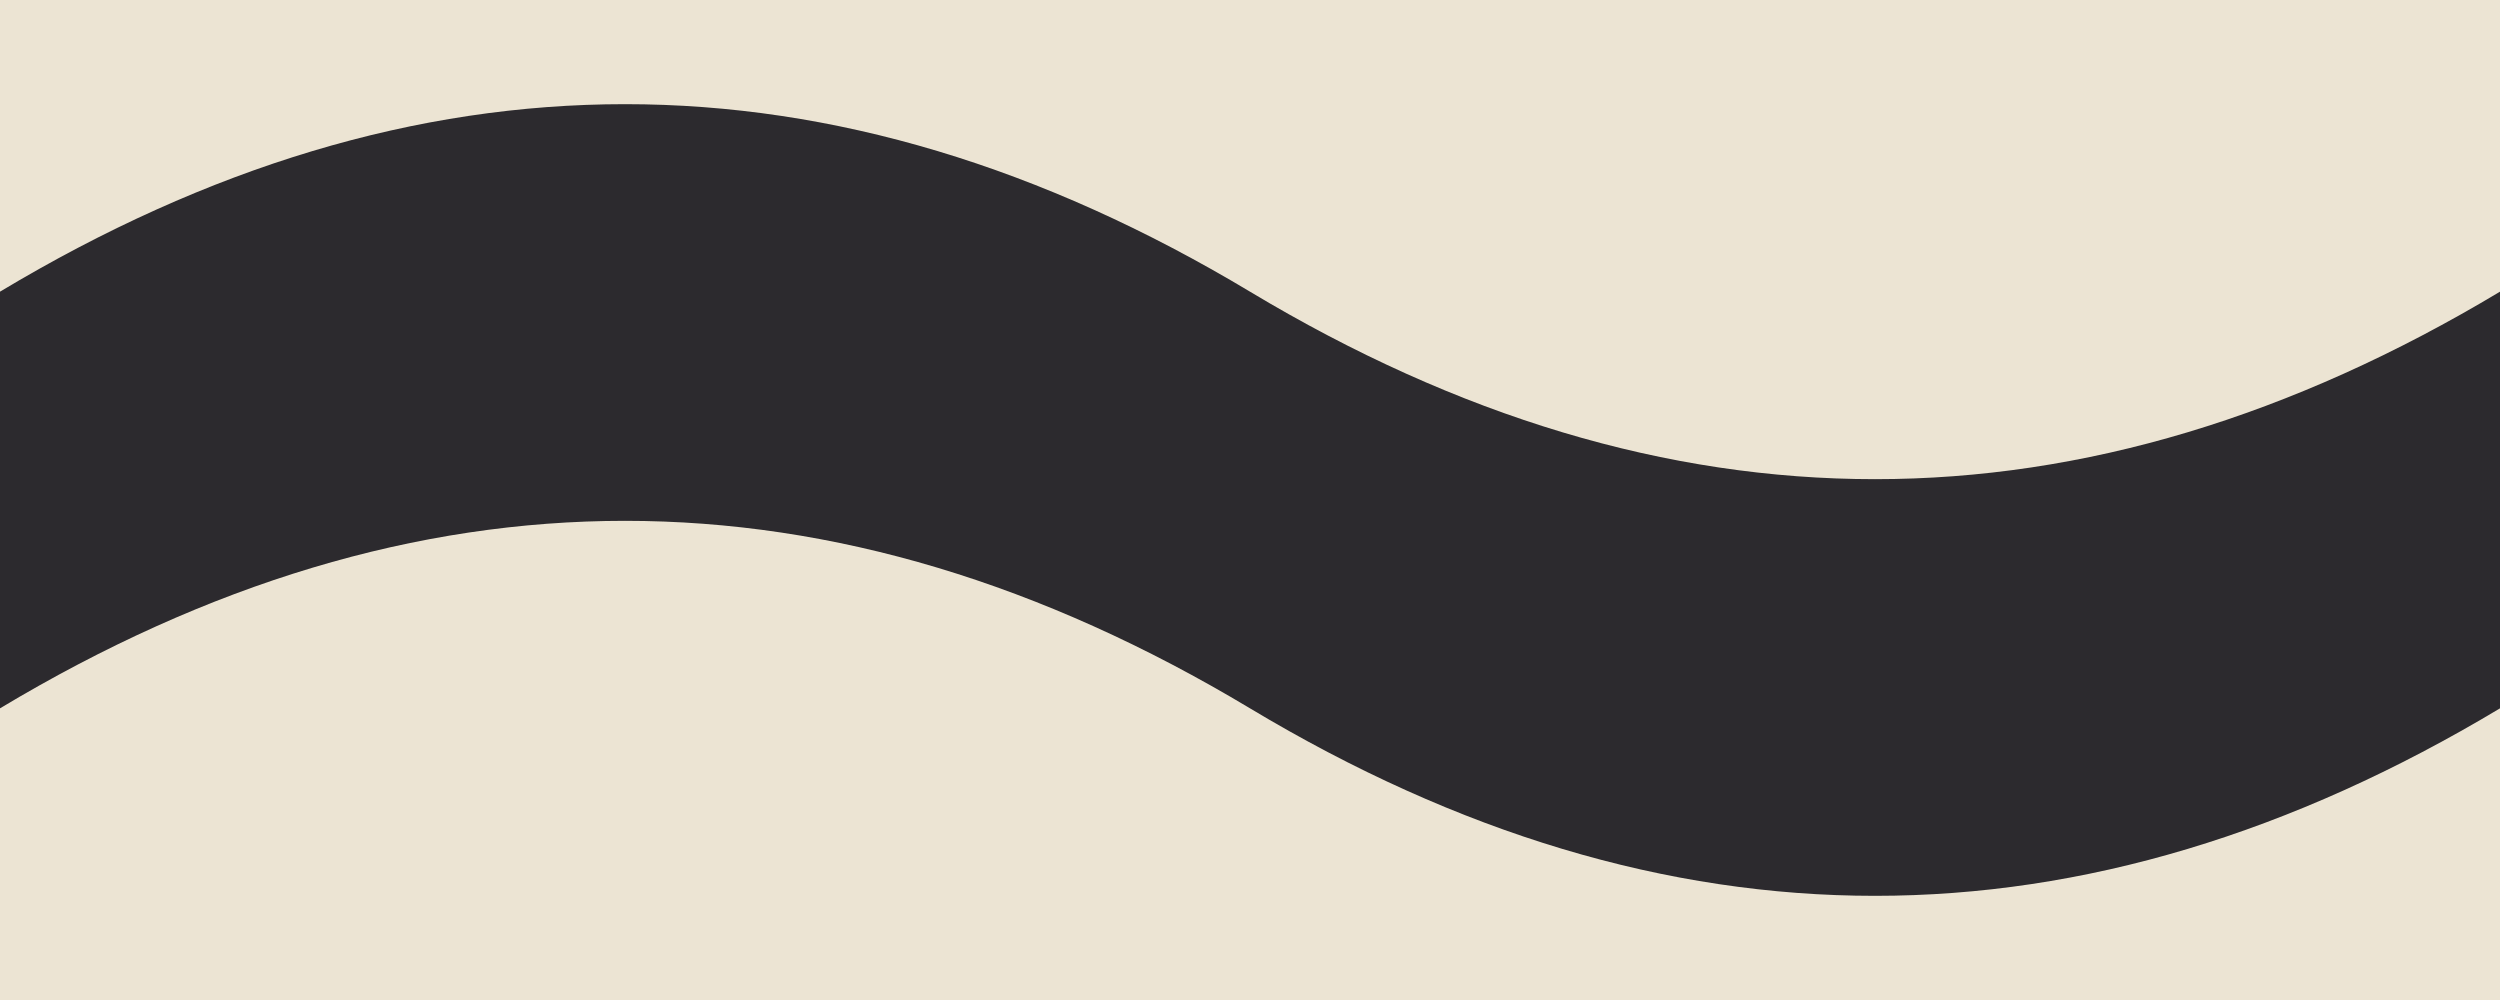
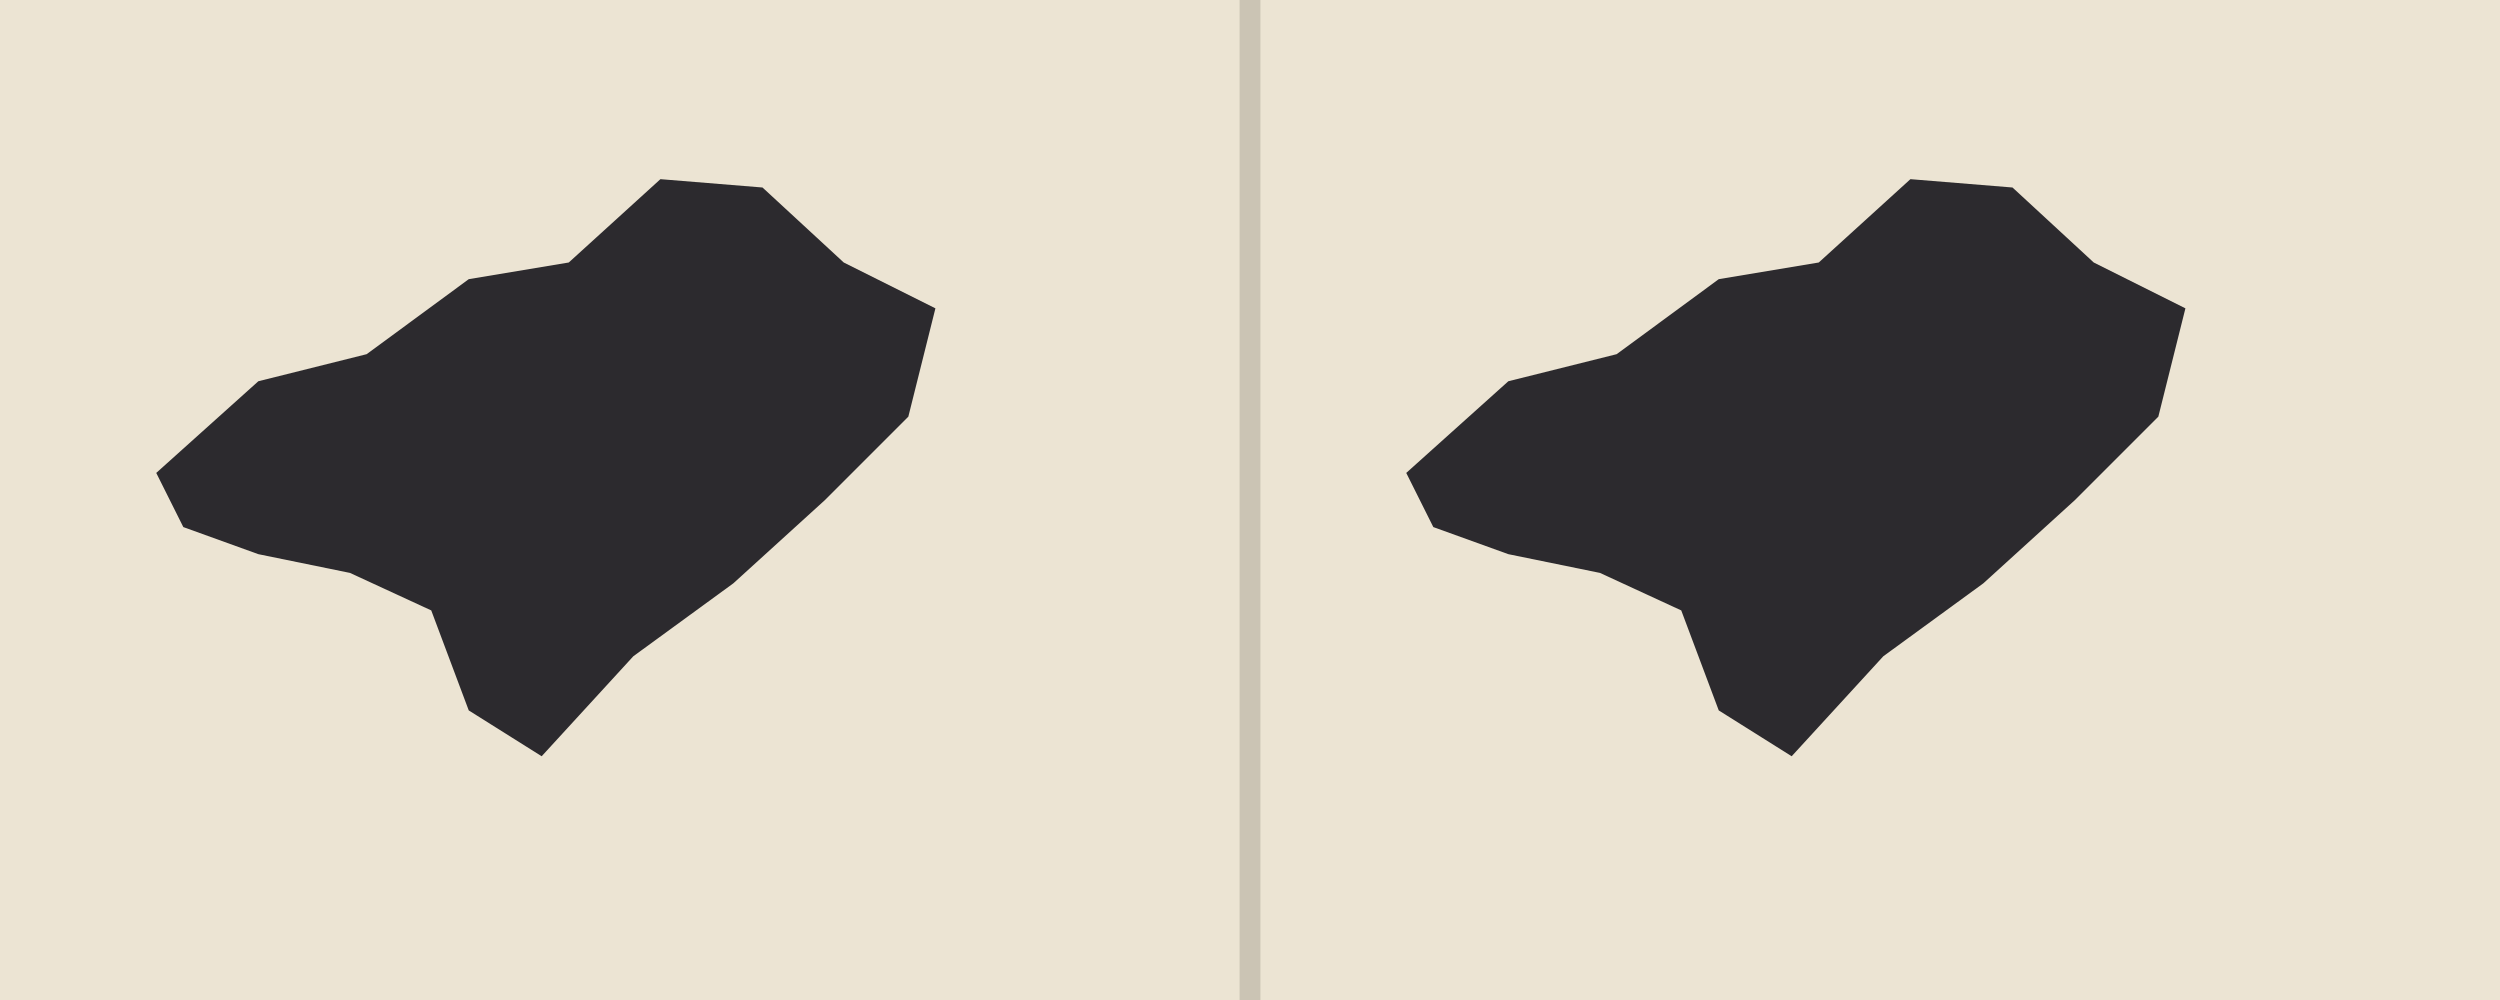
<svg xmlns="http://www.w3.org/2000/svg" viewBox="0 0 120 48" width="120" height="48">
  <rect width="120" height="48" fill="#ece4d3" />
-   <path d="M0 14 C20 2 40 2 60 14 S100 26 120 14 V34 C100 46 80 46 60 34 S20 22 0 34Z" fill="#2c2a2e" />
+   <path d="M7.5 22.7 L12.4 18.3 L17.6 17.0 L22.5 13.4 L27.3 12.6 L31.7 8.6 L36.6 9.0 L40.5 12.6 L44.9 14.8 L43.6 20.0 L39.6 24.0 L35.2 28.0 L30.4 31.5 L26.0 36.3 L22.5 34.1 L20.7 29.3 L16.8 27.5 L12.4 26.6 L8.8 25.3Z" fill="#2c2a2e" />
+   <path d="M67.5 22.7 L72.4 18.3 L77.6 17.0 L82.5 13.4 L87.3 12.6 L91.7 8.6 L96.6 9.0 L100.5 12.6 L104.9 14.8 L103.6 20.0 L99.6 24.0 L95.2 28.0 L90.4 31.5 L86.0 36.3 L82.5 34.1 L80.7 29.3 L76.8 27.5 L72.4 26.6 L68.8 25.3Z" fill="#2c2a2e" />
+   <path d="M60 0V48" stroke="rgba(60,50,40,.18)" />
</svg>
